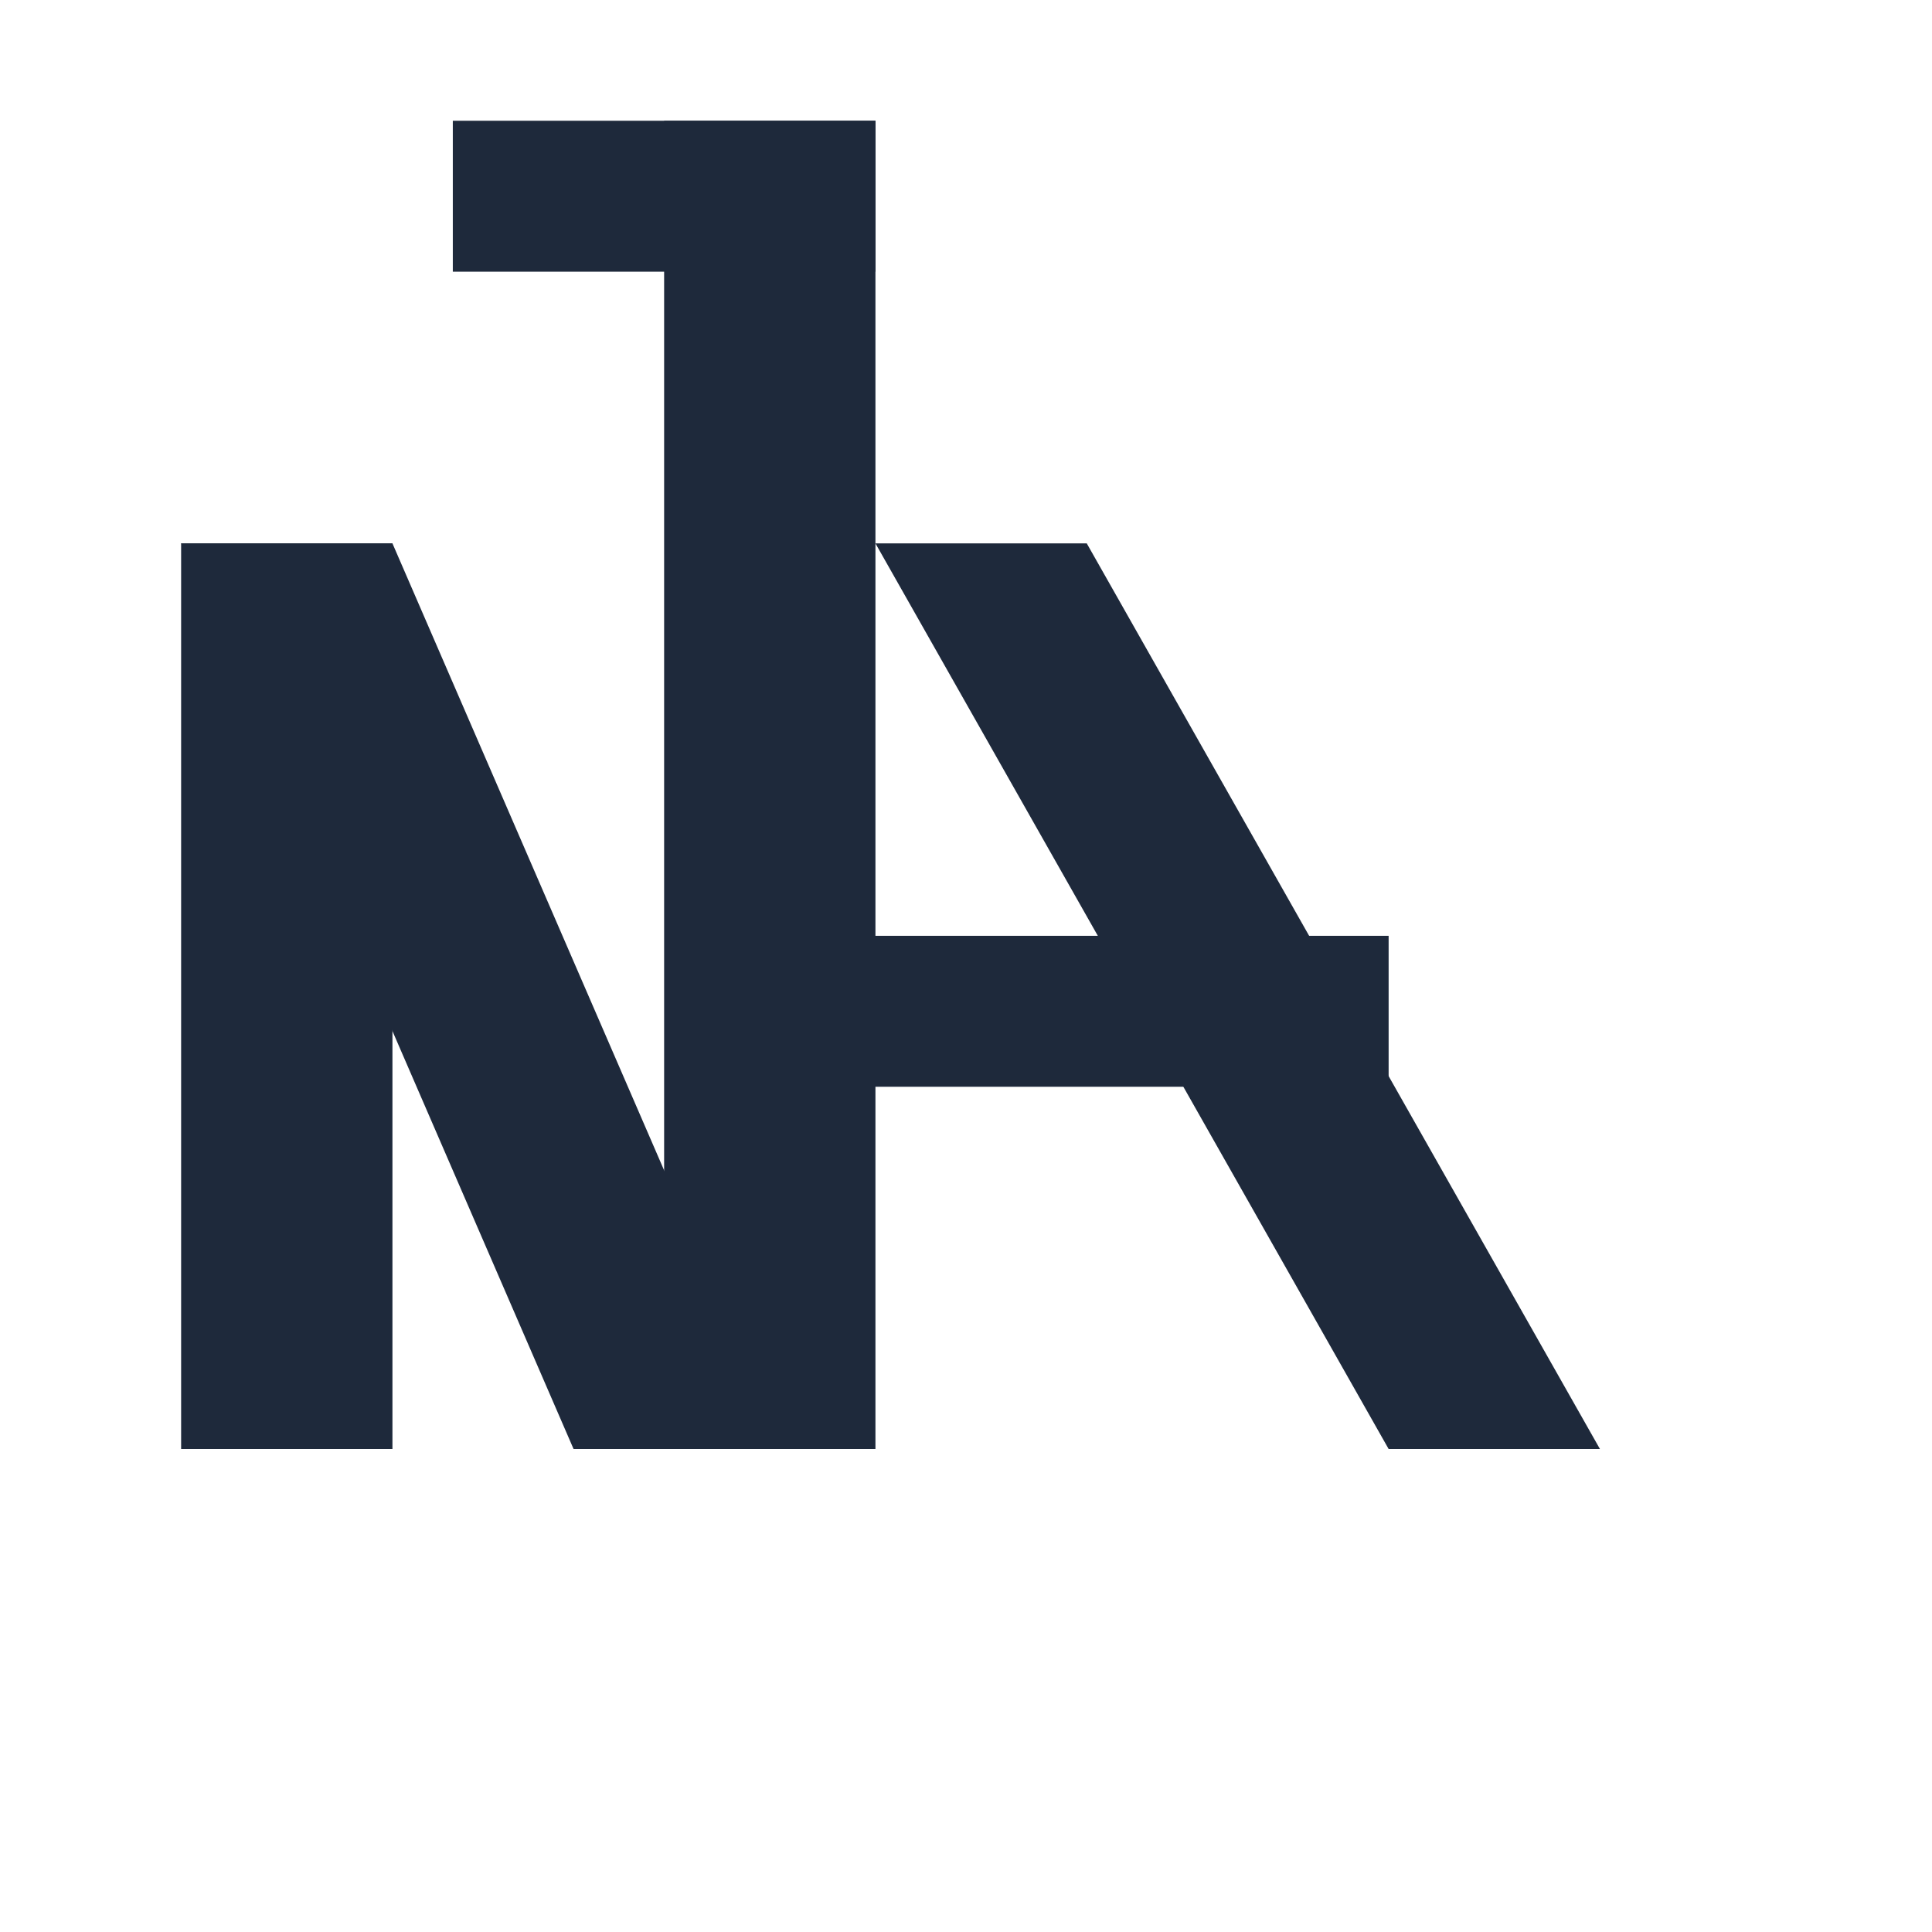
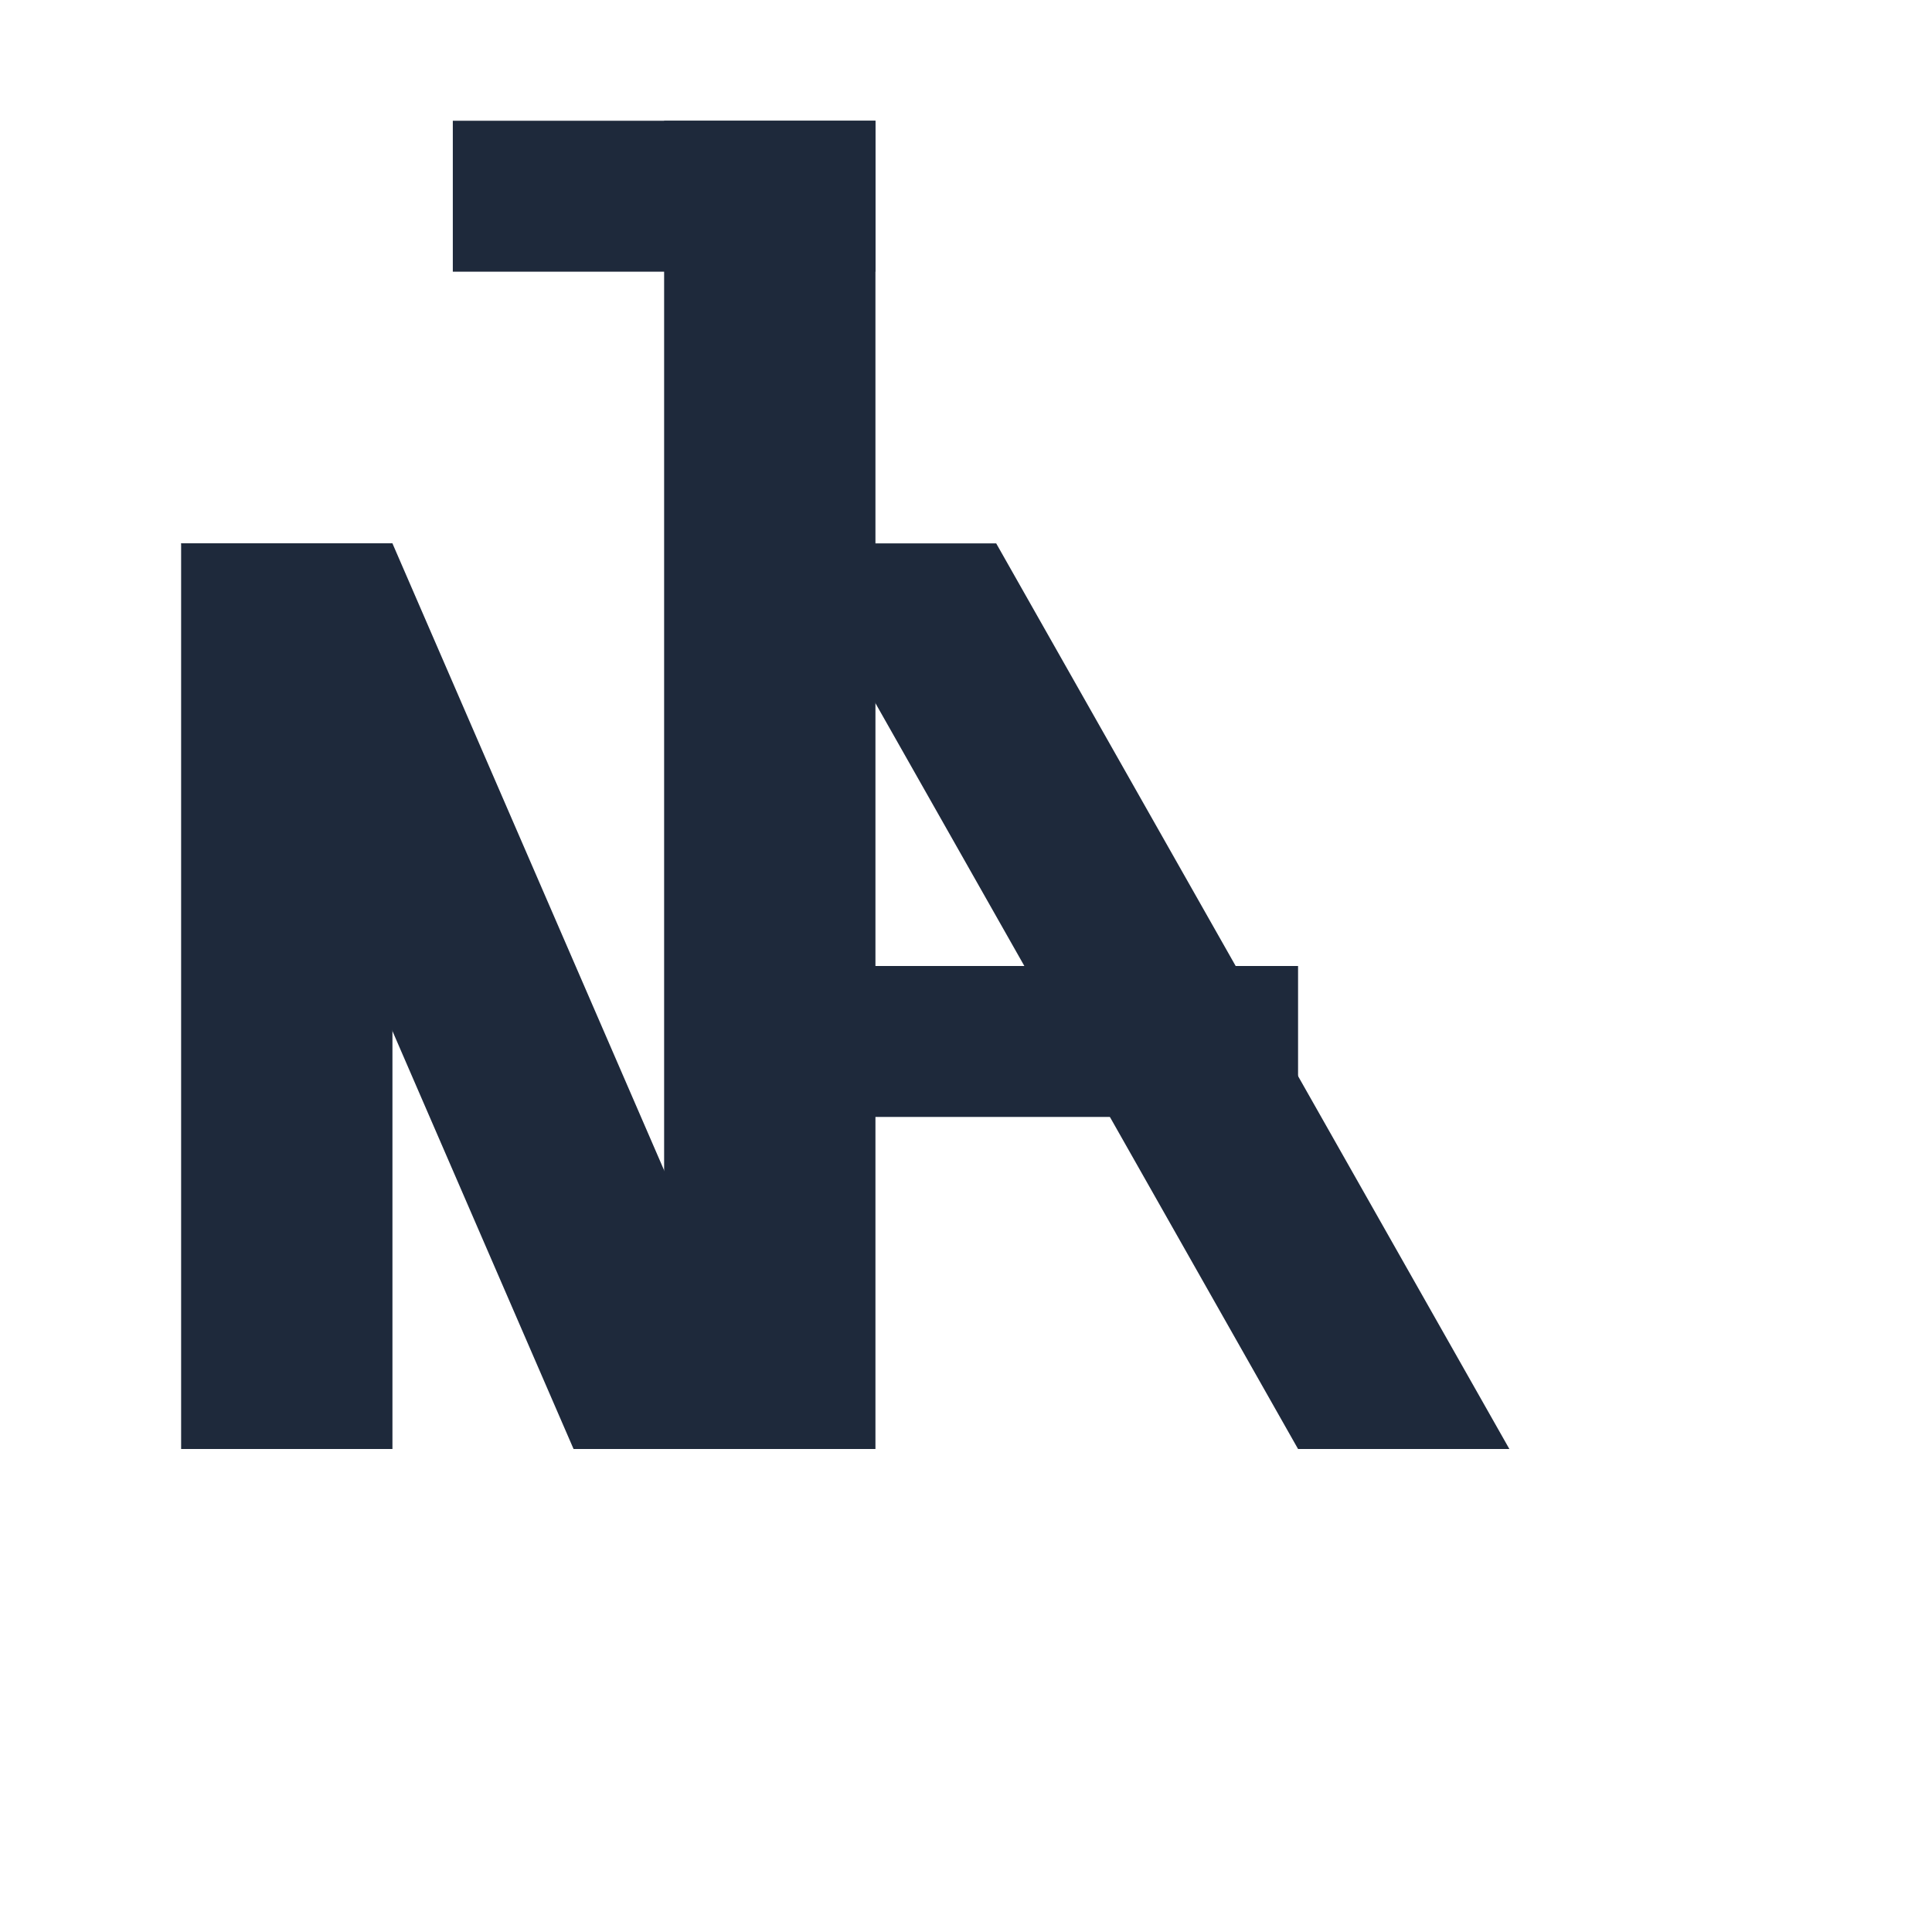
<svg xmlns="http://www.w3.org/2000/svg" viewBox="0 0 64 64" fill="none">
  <g fill="#1e293b">
    <rect x="6" y="18" width="7" height="30" />
    <polygon points="6,18 13,18 26,48 19,48" />
    <rect x="22" y="4" width="7" height="44" />
    <rect x="15" y="4" width="14" height="5" />
-     <polygon points="29,18 36,18 53,48 46,48" />
-     <rect x="27" y="31" width="19" height="5" />
+     <polygon points="26,18 33,18 50,48 43,48" />
+     <rect x="25" y="32" width="18" height="5" />
  </g>
</svg>
